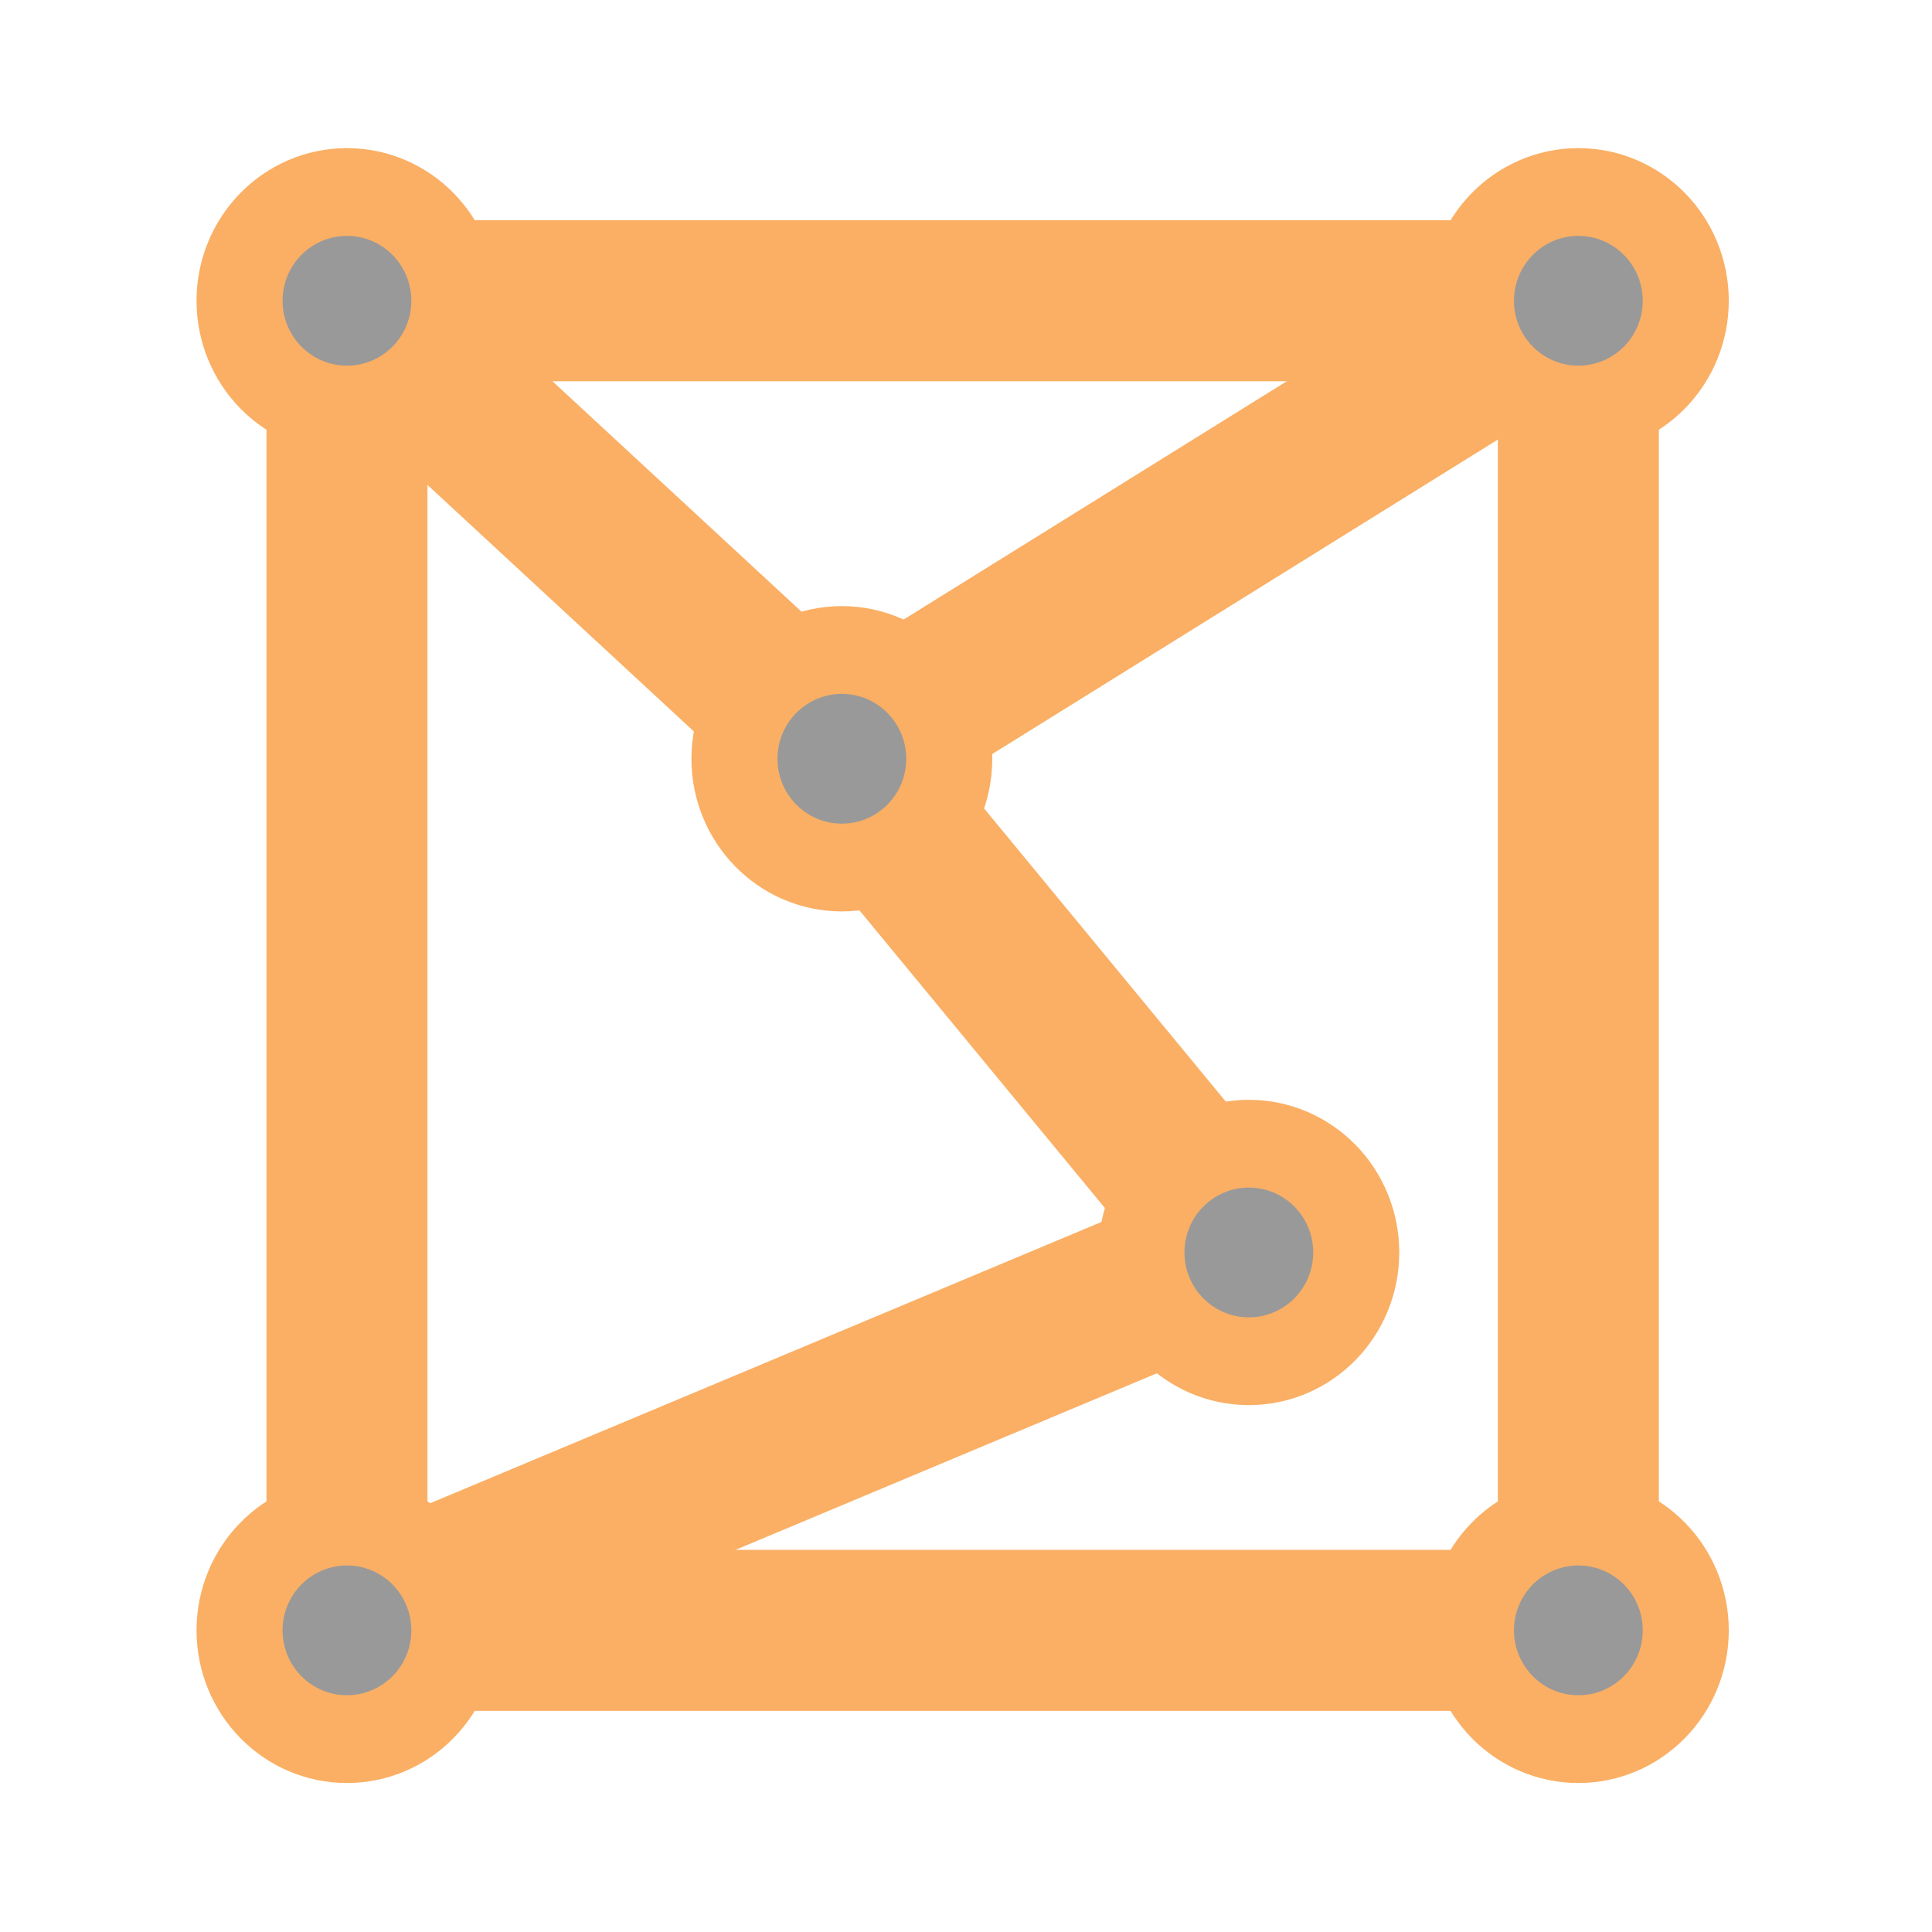
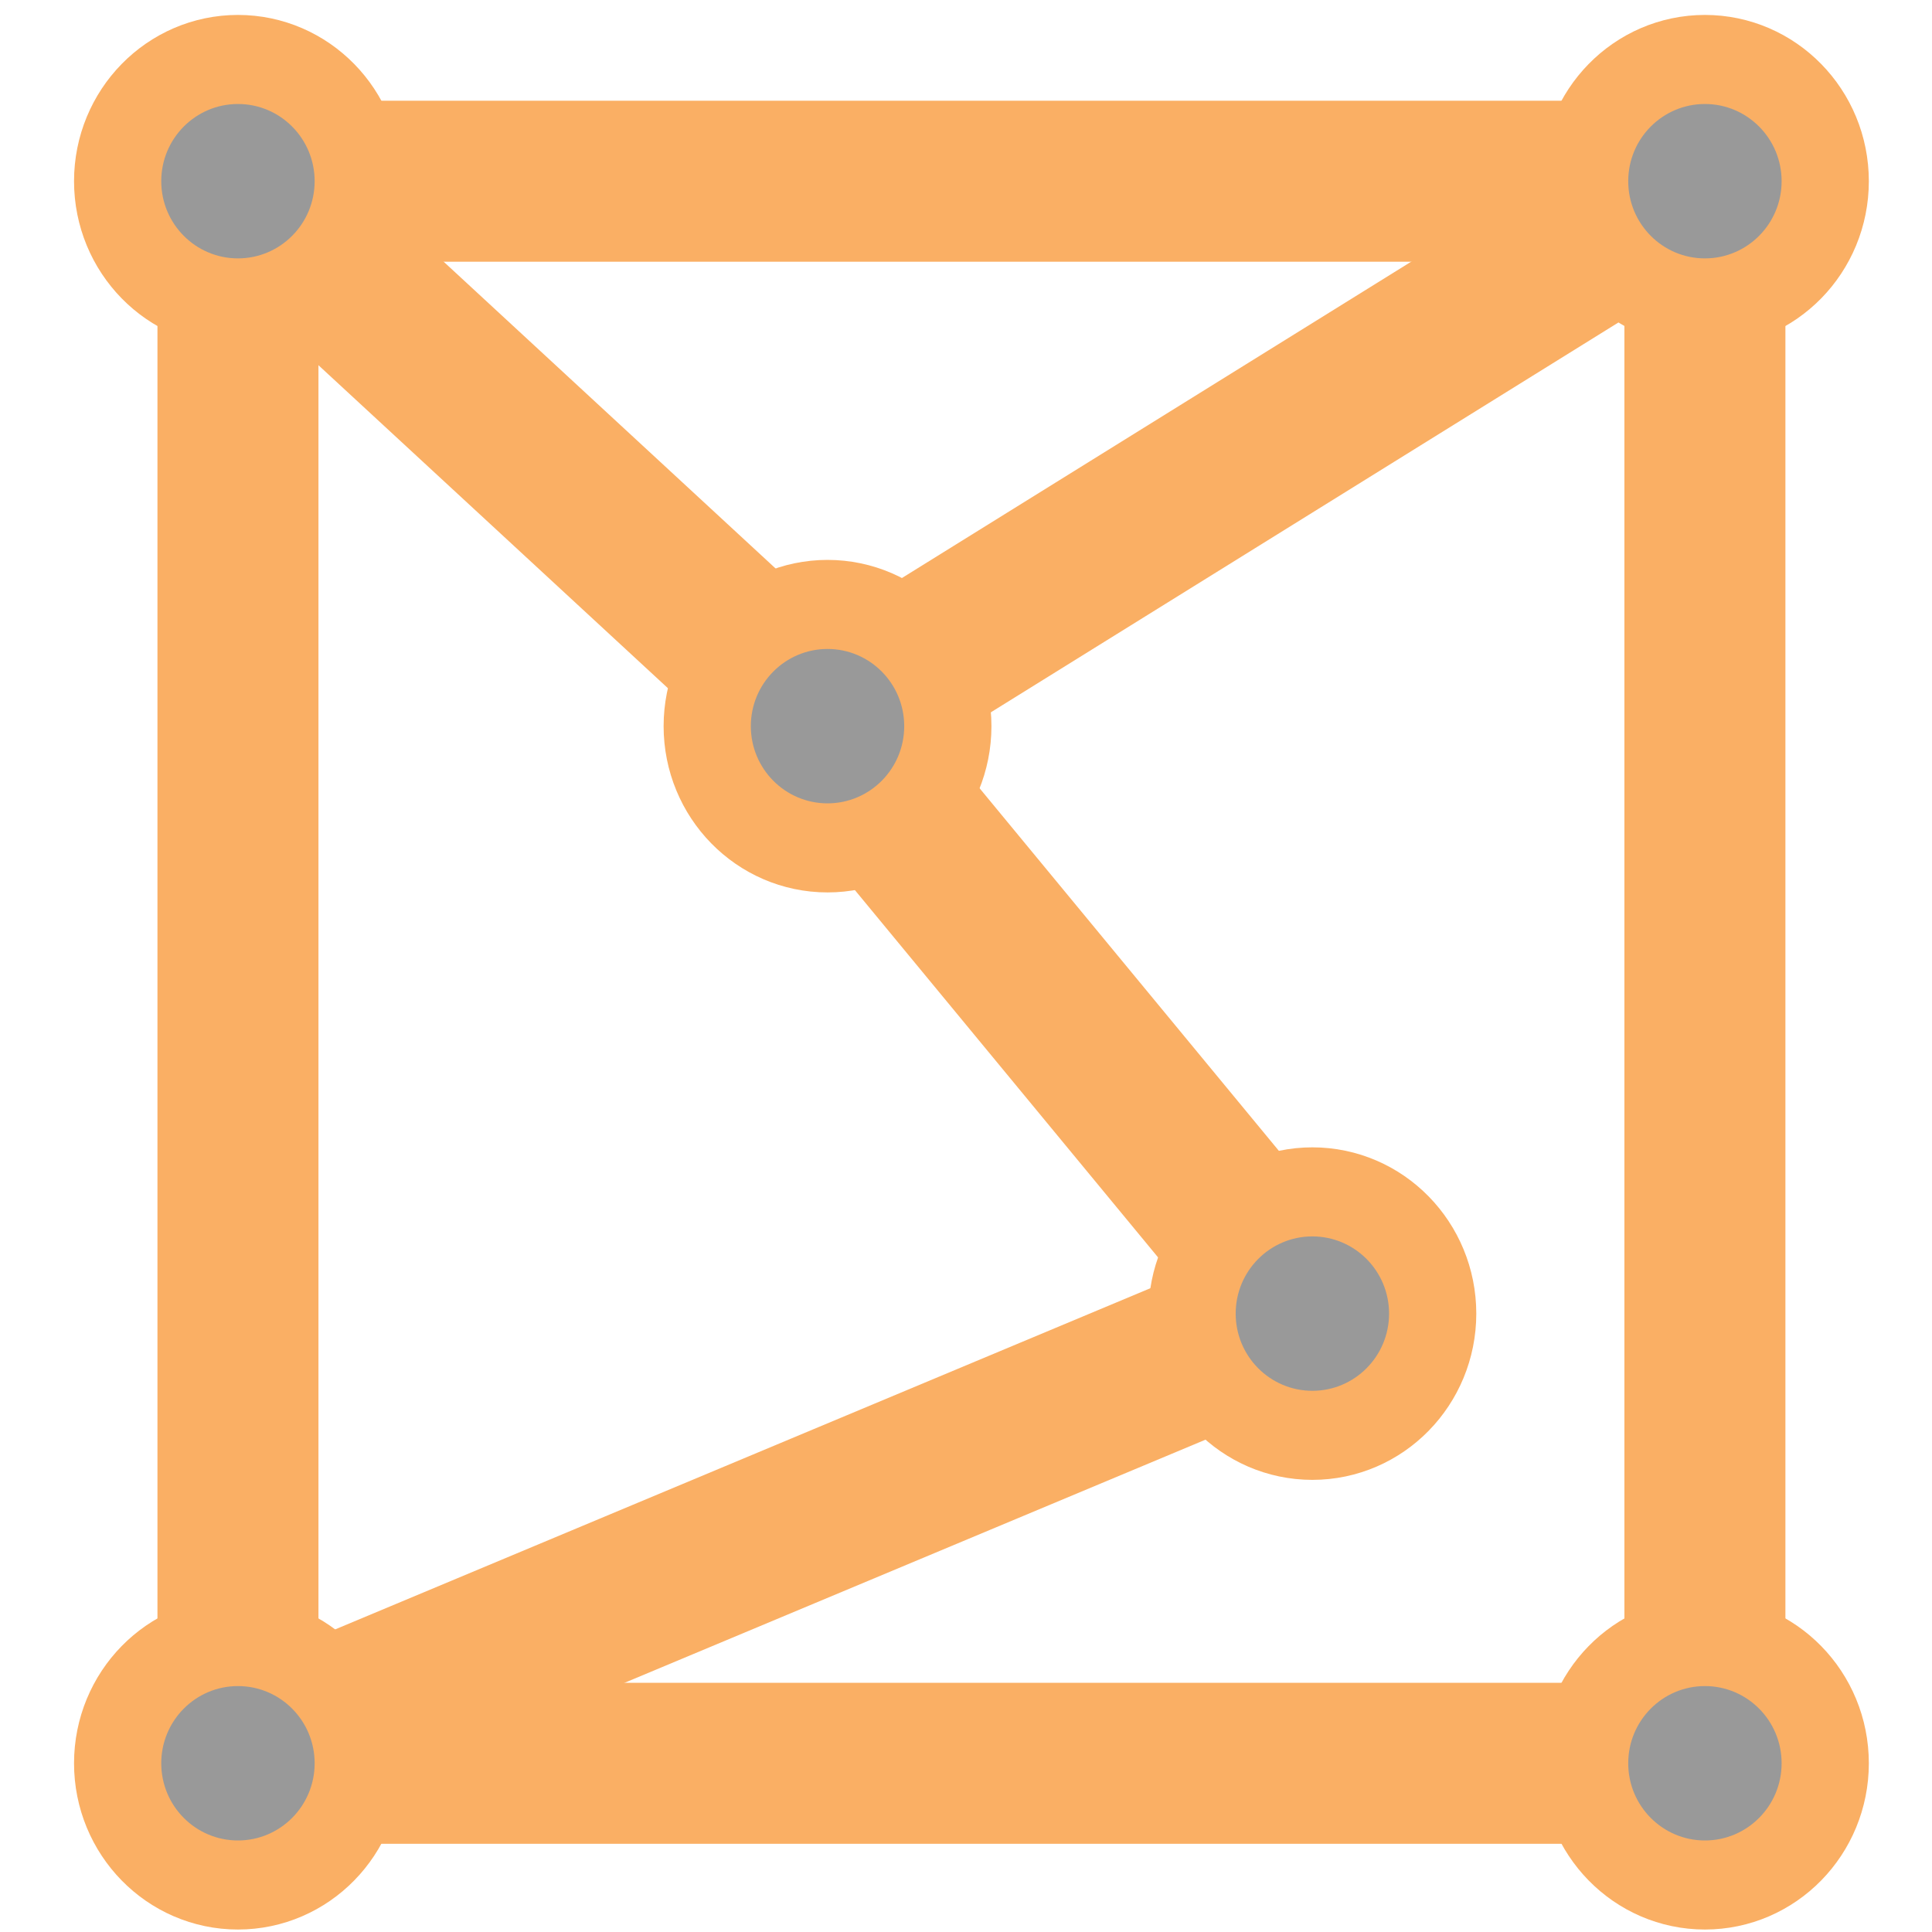
<svg xmlns="http://www.w3.org/2000/svg" xmlns:xlink="http://www.w3.org/1999/xlink" height="24" width="24" version="1.1" id="svg48">
  <defs id="defs52" />
  <linearGradient id="a" gradientUnits="userSpaceOnUse" x1="64" x2="64" y1="21.9" y2="104">
    <stop offset="0" stop-color="#dadada" id="stop2" />
    <stop offset="1" stop-color="#ccc" id="stop4" />
  </linearGradient>
  <linearGradient id="b" gradientUnits="userSpaceOnUse" x1="64" x2="64" xlink:href="#a" y1="21.5" y2="103">
    <stop offset="0" stop-color="#d9d9d9" id="stop7" />
    <stop offset="1" stop-color="#ccc" id="stop9" />
  </linearGradient>
  <linearGradient id="c" gradientUnits="userSpaceOnUse" x1="20.103" x2="20.103" xlink:href="#b" y1="6.628" y2="32.952" />
  <linearGradient id="d" gradientUnits="userSpaceOnUse" x1="15.355" x2="15.387" xlink:href="#b" y1="6.886" y2="32.629" />
  <linearGradient id="e" gradientUnits="userSpaceOnUse" x1="20.11" x2="20.11" xlink:href="#a" y1="8.772" y2="31.76" />
  <linearGradient id="f" gradientUnits="userSpaceOnUse" x1="26.298" x2="25.878" y1="32.04" y2="8.492">
    <stop offset="0" stop-color="#fff" id="stop15" />
    <stop offset="1" stop-color="#959595" id="stop17" />
  </linearGradient>
  <linearGradient id="g" gradientUnits="userSpaceOnUse" x1="20.1" x2="20.1" y1="2.24" y2="38.3">
    <stop offset="0" stop-color="#f2f2f2" id="stop20" />
    <stop offset="1" stop-color="#d8d8d8" id="stop22" />
  </linearGradient>
  <radialGradient id="h" cx="6.7" cy="73.6" gradientTransform="matrix(2.65,0,0,0.844,2.36,-26.5)" gradientUnits="userSpaceOnUse" r="7.23">
    <stop offset="0" id="stop25" />
    <stop offset="1" stop-opacity="0" id="stop27" />
  </radialGradient>
-   <path style="fill:none;stroke:#faaf64;stroke-width:2;stroke-linecap:butt;stroke-linejoin:miter;stroke-miterlimit:4;stroke-dasharray:none;stroke-opacity:1" d="M 10.458,9.425 4.31,3.736" id="path966" />
-   <path style="fill:none;stroke:#faaf64;stroke-width:2;stroke-linecap:butt;stroke-linejoin:miter;stroke-miterlimit:4;stroke-dasharray:none;stroke-opacity:1" d="M 4.244,20.219 15.448,15.524 10.392,9.392 19.541,3.702" id="path933" />
-   <rect style="opacity:1;vector-effect:none;fill:none;fill-opacity:1;fill-rule:nonzero;stroke:#faaf64;stroke-width:2;stroke-linecap:square;stroke-linejoin:round;stroke-miterlimit:4;stroke-dasharray:none;stroke-dashoffset:0;stroke-opacity:1;paint-order:fill markers stroke" id="rect882" width="15.297" height="16.517" x="4.31" y="3.736" />
-   <g id="g890" transform="matrix(0.399863,0,0,0.4029605,14.27212,-8.131715)" style="stroke-width:4.982;stroke-miterlimit:4;stroke-dasharray:none">
-     <ellipse ry="2.215" rx="2.182" cy="29.452" cx="-24.914" id="path3216" style="opacity:1;fill:none;fill-opacity:1;fill-rule:nonzero;stroke:#faaf64;stroke-width:4.982;stroke-linecap:round;stroke-linejoin:miter;stroke-miterlimit:4;stroke-dasharray:none;stroke-dashoffset:0;stroke-opacity:1;paint-order:stroke fill markers" />
-     <ellipse rx="2" ry="2" cy="29.452" cx="-24.914" id="path886" style="opacity:1;vector-effect:none;fill:#999999;fill-opacity:1;fill-rule:nonzero;stroke:none;stroke-width:4.982;stroke-linecap:square;stroke-linejoin:round;stroke-miterlimit:4;stroke-dasharray:none;stroke-dashoffset:0;stroke-opacity:1;paint-order:fill markers stroke" />
-   </g>
-   <g id="g890-5" transform="matrix(0.399863,0,0,0.4029605,29.56914,-8.131715)" style="stroke-width:4.982;stroke-miterlimit:4;stroke-dasharray:none">
-     <ellipse ry="2.215" rx="2.182" cy="29.452" cx="-24.914" id="path3216-3" style="opacity:1;fill:none;fill-opacity:1;fill-rule:nonzero;stroke:#faaf64;stroke-width:4.982;stroke-linecap:round;stroke-linejoin:miter;stroke-miterlimit:4;stroke-dasharray:none;stroke-dashoffset:0;stroke-opacity:1;paint-order:stroke fill markers" />
-     <ellipse rx="2" ry="2" cy="29.452" cx="-24.914" id="path886-8" style="opacity:1;vector-effect:none;fill:#999999;fill-opacity:1;fill-rule:nonzero;stroke:none;stroke-width:4.982;stroke-linecap:square;stroke-linejoin:round;stroke-miterlimit:4;stroke-dasharray:none;stroke-dashoffset:0;stroke-opacity:1;paint-order:fill markers stroke" />
-   </g>
-   <g id="g890-8" transform="matrix(0.399863,0,0,0.4029605,29.56914,8.38492)" style="stroke-width:4.982;stroke-miterlimit:4;stroke-dasharray:none">
-     <ellipse ry="2.215" rx="2.182" cy="29.452" cx="-24.914" id="path3216-31" style="opacity:1;fill:none;fill-opacity:1;fill-rule:nonzero;stroke:#faaf64;stroke-width:4.982;stroke-linecap:round;stroke-linejoin:miter;stroke-miterlimit:4;stroke-dasharray:none;stroke-dashoffset:0;stroke-opacity:1;paint-order:stroke fill markers" />
-     <ellipse rx="2" ry="2" cy="29.452" cx="-24.914" id="path886-89" style="opacity:1;vector-effect:none;fill:#999999;fill-opacity:1;fill-rule:nonzero;stroke:none;stroke-width:4.982;stroke-linecap:square;stroke-linejoin:round;stroke-miterlimit:4;stroke-dasharray:none;stroke-dashoffset:0;stroke-opacity:1;paint-order:fill markers stroke" />
-   </g>
-   <g id="g890-6" transform="matrix(0.399863,0,0,0.4029605,14.27212,8.38492)" style="stroke-width:4.982;stroke-miterlimit:4;stroke-dasharray:none">
-     <ellipse ry="2.215" rx="2.182" cy="29.452" cx="-24.914" id="path3216-4" style="opacity:1;fill:none;fill-opacity:1;fill-rule:nonzero;stroke:#faaf64;stroke-width:4.982;stroke-linecap:round;stroke-linejoin:miter;stroke-miterlimit:4;stroke-dasharray:none;stroke-dashoffset:0;stroke-opacity:1;paint-order:stroke fill markers" />
-     <ellipse rx="2" ry="2" cy="29.452" cx="-24.914" id="path886-3" style="opacity:1;vector-effect:none;fill:#999999;fill-opacity:1;fill-rule:nonzero;stroke:none;stroke-width:4.982;stroke-linecap:square;stroke-linejoin:round;stroke-miterlimit:4;stroke-dasharray:none;stroke-dashoffset:0;stroke-opacity:1;paint-order:fill markers stroke" />
-   </g>
-   <g id="g890-3" transform="matrix(0.399863,0,0,0.4029605,20.41998,-2.442345)" style="stroke-width:4.982;stroke-miterlimit:4;stroke-dasharray:none">
-     <ellipse ry="2.215" rx="2.182" cy="29.452" cx="-24.914" id="path3216-38" style="opacity:1;fill:none;fill-opacity:1;fill-rule:nonzero;stroke:#faaf64;stroke-width:4.982;stroke-linecap:round;stroke-linejoin:miter;stroke-miterlimit:4;stroke-dasharray:none;stroke-dashoffset:0;stroke-opacity:1;paint-order:stroke fill markers" />
-     <ellipse rx="2" ry="2" cy="29.452" cx="-24.914" id="path886-6" style="opacity:1;vector-effect:none;fill:#999999;fill-opacity:1;fill-rule:nonzero;stroke:none;stroke-width:4.982;stroke-linecap:square;stroke-linejoin:round;stroke-miterlimit:4;stroke-dasharray:none;stroke-dashoffset:0;stroke-opacity:1;paint-order:fill markers stroke" />
-   </g>
-   <g id="g890-0" transform="matrix(0.399863,0,0,0.4029605,25.47581,3.690517)" style="stroke-width:4.982;stroke-miterlimit:4;stroke-dasharray:none">
-     <ellipse ry="2.215" rx="2.182" cy="29.452" cx="-24.914" id="path3216-48" style="opacity:1;fill:none;fill-opacity:1;fill-rule:nonzero;stroke:#faaf64;stroke-width:4.982;stroke-linecap:round;stroke-linejoin:miter;stroke-miterlimit:4;stroke-dasharray:none;stroke-dashoffset:0;stroke-opacity:1;paint-order:stroke fill markers" />
-     <ellipse rx="2" ry="2" cy="29.452" cx="-24.914" id="path886-88" style="opacity:1;vector-effect:none;fill:#999999;fill-opacity:1;fill-rule:nonzero;stroke:none;stroke-width:4.982;stroke-linecap:square;stroke-linejoin:round;stroke-miterlimit:4;stroke-dasharray:none;stroke-dashoffset:0;stroke-opacity:1;paint-order:fill markers stroke" />
+   <g id="g1476">
+     <path id="path966" d="M 10.28,9.02 2.956,2.251" style="fill:none;stroke:#faaf64;stroke-width:2;stroke-linecap:butt;stroke-linejoin:miter;stroke-miterlimit:4;stroke-dasharray:none;stroke-opacity:1" />
+     <path id="path933" d="M 2.878,21.863 16.225,16.277 10.202,8.98 21.101,2.21" style="fill:none;stroke:#faaf64;stroke-width:2;stroke-linecap:butt;stroke-linejoin:miter;stroke-miterlimit:4;stroke-dasharray:none;stroke-opacity:1" />
+     <rect y="2.251" x="2.956" height="19.653" width="18.223" id="rect882" style="opacity:1;vector-effect:none;fill:none;fill-opacity:1;fill-rule:nonzero;stroke:#faaf64;stroke-width:2;stroke-linecap:square;stroke-linejoin:round;stroke-miterlimit:4;stroke-dasharray:none;stroke-dashoffset:0;stroke-opacity:1;paint-order:fill markers stroke" />
+     <g style="stroke-width:4.185;stroke-miterlimit:4;stroke-dasharray:none" transform="matrix(0.476356,0,0,0.4794822,14.8238,-11.87086)" id="g890">
+       <ellipse style="opacity:1;fill:none;fill-opacity:1;fill-rule:nonzero;stroke:#faaf64;stroke-width:4.185;stroke-linecap:round;stroke-linejoin:miter;stroke-miterlimit:4;stroke-dasharray:none;stroke-dashoffset:0;stroke-opacity:1;paint-order:stroke fill markers" id="path3216" cx="-24.914" cy="29.452" rx="2.182" ry="2.215" />
+       <ellipse style="opacity:1;vector-effect:none;fill:#999999;fill-opacity:1;fill-rule:nonzero;stroke:none;stroke-width:4.185;stroke-linecap:square;stroke-linejoin:round;stroke-miterlimit:4;stroke-dasharray:none;stroke-dashoffset:0;stroke-opacity:1;paint-order:fill markers stroke" id="path886" cx="-24.914" cy="29.452" ry="2" rx="2" />
+     </g>
+     <g style="stroke-width:4.185;stroke-miterlimit:4;stroke-dasharray:none" transform="matrix(0.476356,0,0,0.4794822,33.04711,-11.87086)" id="g890-5">
+       <ellipse style="opacity:1;fill:none;fill-opacity:1;fill-rule:nonzero;stroke:#faaf64;stroke-width:4.185;stroke-linecap:round;stroke-linejoin:miter;stroke-miterlimit:4;stroke-dasharray:none;stroke-dashoffset:0;stroke-opacity:1;paint-order:stroke fill markers" id="path3216-3" cx="-24.914" cy="29.452" rx="2.182" ry="2.215" />
+       <ellipse style="opacity:1;vector-effect:none;fill:#999999;fill-opacity:1;fill-rule:nonzero;stroke:none;stroke-width:4.185;stroke-linecap:square;stroke-linejoin:round;stroke-miterlimit:4;stroke-dasharray:none;stroke-dashoffset:0;stroke-opacity:1;paint-order:fill markers stroke" id="path886-8" cx="-24.914" cy="29.452" ry="2" rx="2" />
+     </g>
+     <g style="stroke-width:4.185;stroke-miterlimit:4;stroke-dasharray:none" transform="matrix(0.476356,0,0,0.4794822,33.04711,7.782262)" id="g890-8">
+       <ellipse style="opacity:1;fill:none;fill-opacity:1;fill-rule:nonzero;stroke:#faaf64;stroke-width:4.185;stroke-linecap:round;stroke-linejoin:miter;stroke-miterlimit:4;stroke-dasharray:none;stroke-dashoffset:0;stroke-opacity:1;paint-order:stroke fill markers" id="path3216-31" cx="-24.914" cy="29.452" rx="2.182" ry="2.215" />
+       <ellipse style="opacity:1;vector-effect:none;fill:#999999;fill-opacity:1;fill-rule:nonzero;stroke:none;stroke-width:4.185;stroke-linecap:square;stroke-linejoin:round;stroke-miterlimit:4;stroke-dasharray:none;stroke-dashoffset:0;stroke-opacity:1;paint-order:fill markers stroke" id="path886-89" cx="-24.914" cy="29.452" ry="2" rx="2" />
+     </g>
+     <g style="stroke-width:4.185;stroke-miterlimit:4;stroke-dasharray:none" transform="matrix(0.476356,0,0,0.4794822,14.8238,7.782262)" id="g890-6">
+       <ellipse style="opacity:1;fill:none;fill-opacity:1;fill-rule:nonzero;stroke:#faaf64;stroke-width:4.185;stroke-linecap:round;stroke-linejoin:miter;stroke-miterlimit:4;stroke-dasharray:none;stroke-dashoffset:0;stroke-opacity:1;paint-order:stroke fill markers" id="path3216-4" cx="-24.914" cy="29.452" rx="2.182" ry="2.215" />
+       <ellipse style="opacity:1;vector-effect:none;fill:#999999;fill-opacity:1;fill-rule:nonzero;stroke:none;stroke-width:4.185;stroke-linecap:square;stroke-linejoin:round;stroke-miterlimit:4;stroke-dasharray:none;stroke-dashoffset:0;stroke-opacity:1;paint-order:fill markers stroke" id="path886-3" cx="-24.914" cy="29.452" ry="2" rx="2" />
+     </g>
+     <g style="stroke-width:4.185;stroke-miterlimit:4;stroke-dasharray:none" transform="matrix(0.476356,0,0,0.4794822,22.14774,-5.101086)" id="g890-3">
+       <ellipse style="opacity:1;fill:none;fill-opacity:1;fill-rule:nonzero;stroke:#faaf64;stroke-width:4.185;stroke-linecap:round;stroke-linejoin:miter;stroke-miterlimit:4;stroke-dasharray:none;stroke-dashoffset:0;stroke-opacity:1;paint-order:stroke fill markers" id="path3216-38" cx="-24.914" cy="29.452" rx="2.182" ry="2.215" />
+       <ellipse style="opacity:1;vector-effect:none;fill:#999999;fill-opacity:1;fill-rule:nonzero;stroke:none;stroke-width:4.185;stroke-linecap:square;stroke-linejoin:round;stroke-miterlimit:4;stroke-dasharray:none;stroke-dashoffset:0;stroke-opacity:1;paint-order:fill markers stroke" id="path886-6" cx="-24.914" cy="29.452" ry="2" rx="2" />
+     </g>
+     <g style="stroke-width:4.185;stroke-miterlimit:4;stroke-dasharray:none" transform="matrix(0.476356,0,0,0.4794822,28.17074,2.196398)" id="g890-0">
+       <ellipse style="opacity:1;fill:none;fill-opacity:1;fill-rule:nonzero;stroke:#faaf64;stroke-width:4.185;stroke-linecap:round;stroke-linejoin:miter;stroke-miterlimit:4;stroke-dasharray:none;stroke-dashoffset:0;stroke-opacity:1;paint-order:stroke fill markers" id="path3216-48" cx="-24.914" cy="29.452" rx="2.182" ry="2.215" />
+       <ellipse style="opacity:1;vector-effect:none;fill:#999999;fill-opacity:1;fill-rule:nonzero;stroke:none;stroke-width:4.185;stroke-linecap:square;stroke-linejoin:round;stroke-miterlimit:4;stroke-dasharray:none;stroke-dashoffset:0;stroke-opacity:1;paint-order:fill markers stroke" id="path886-88" cx="-24.914" cy="29.452" ry="2" rx="2" />
+     </g>
  </g>
</svg>
